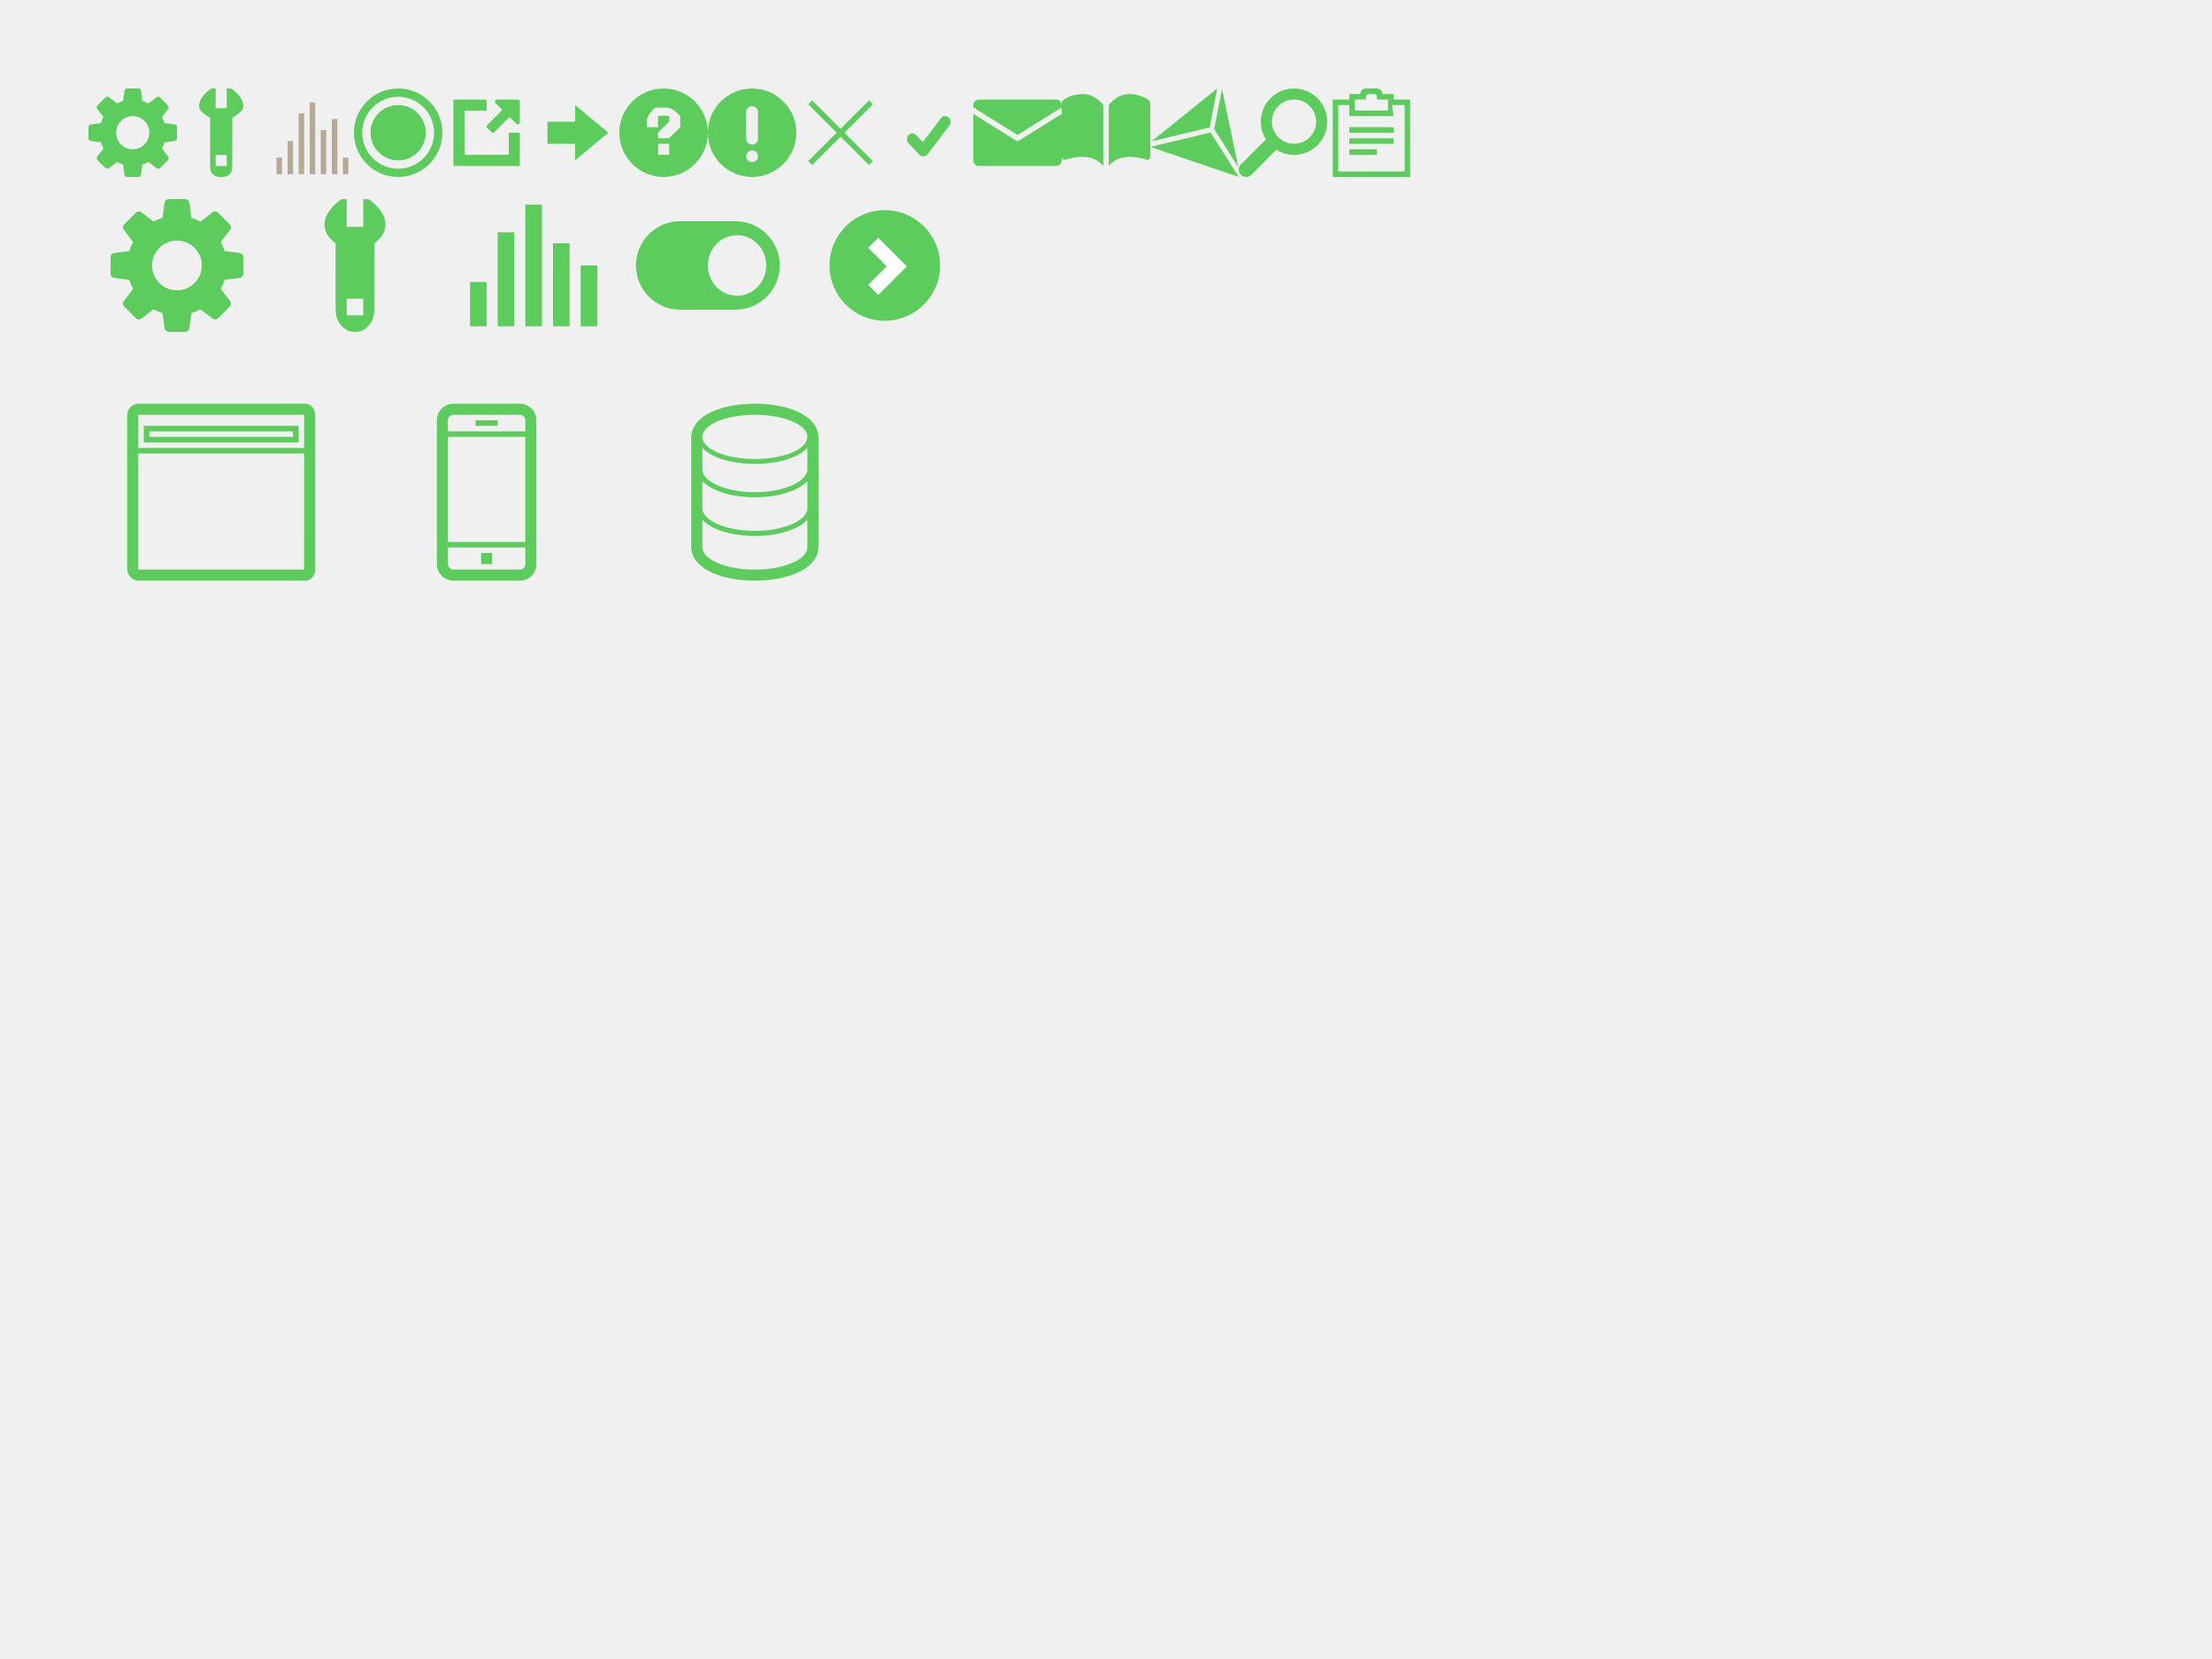
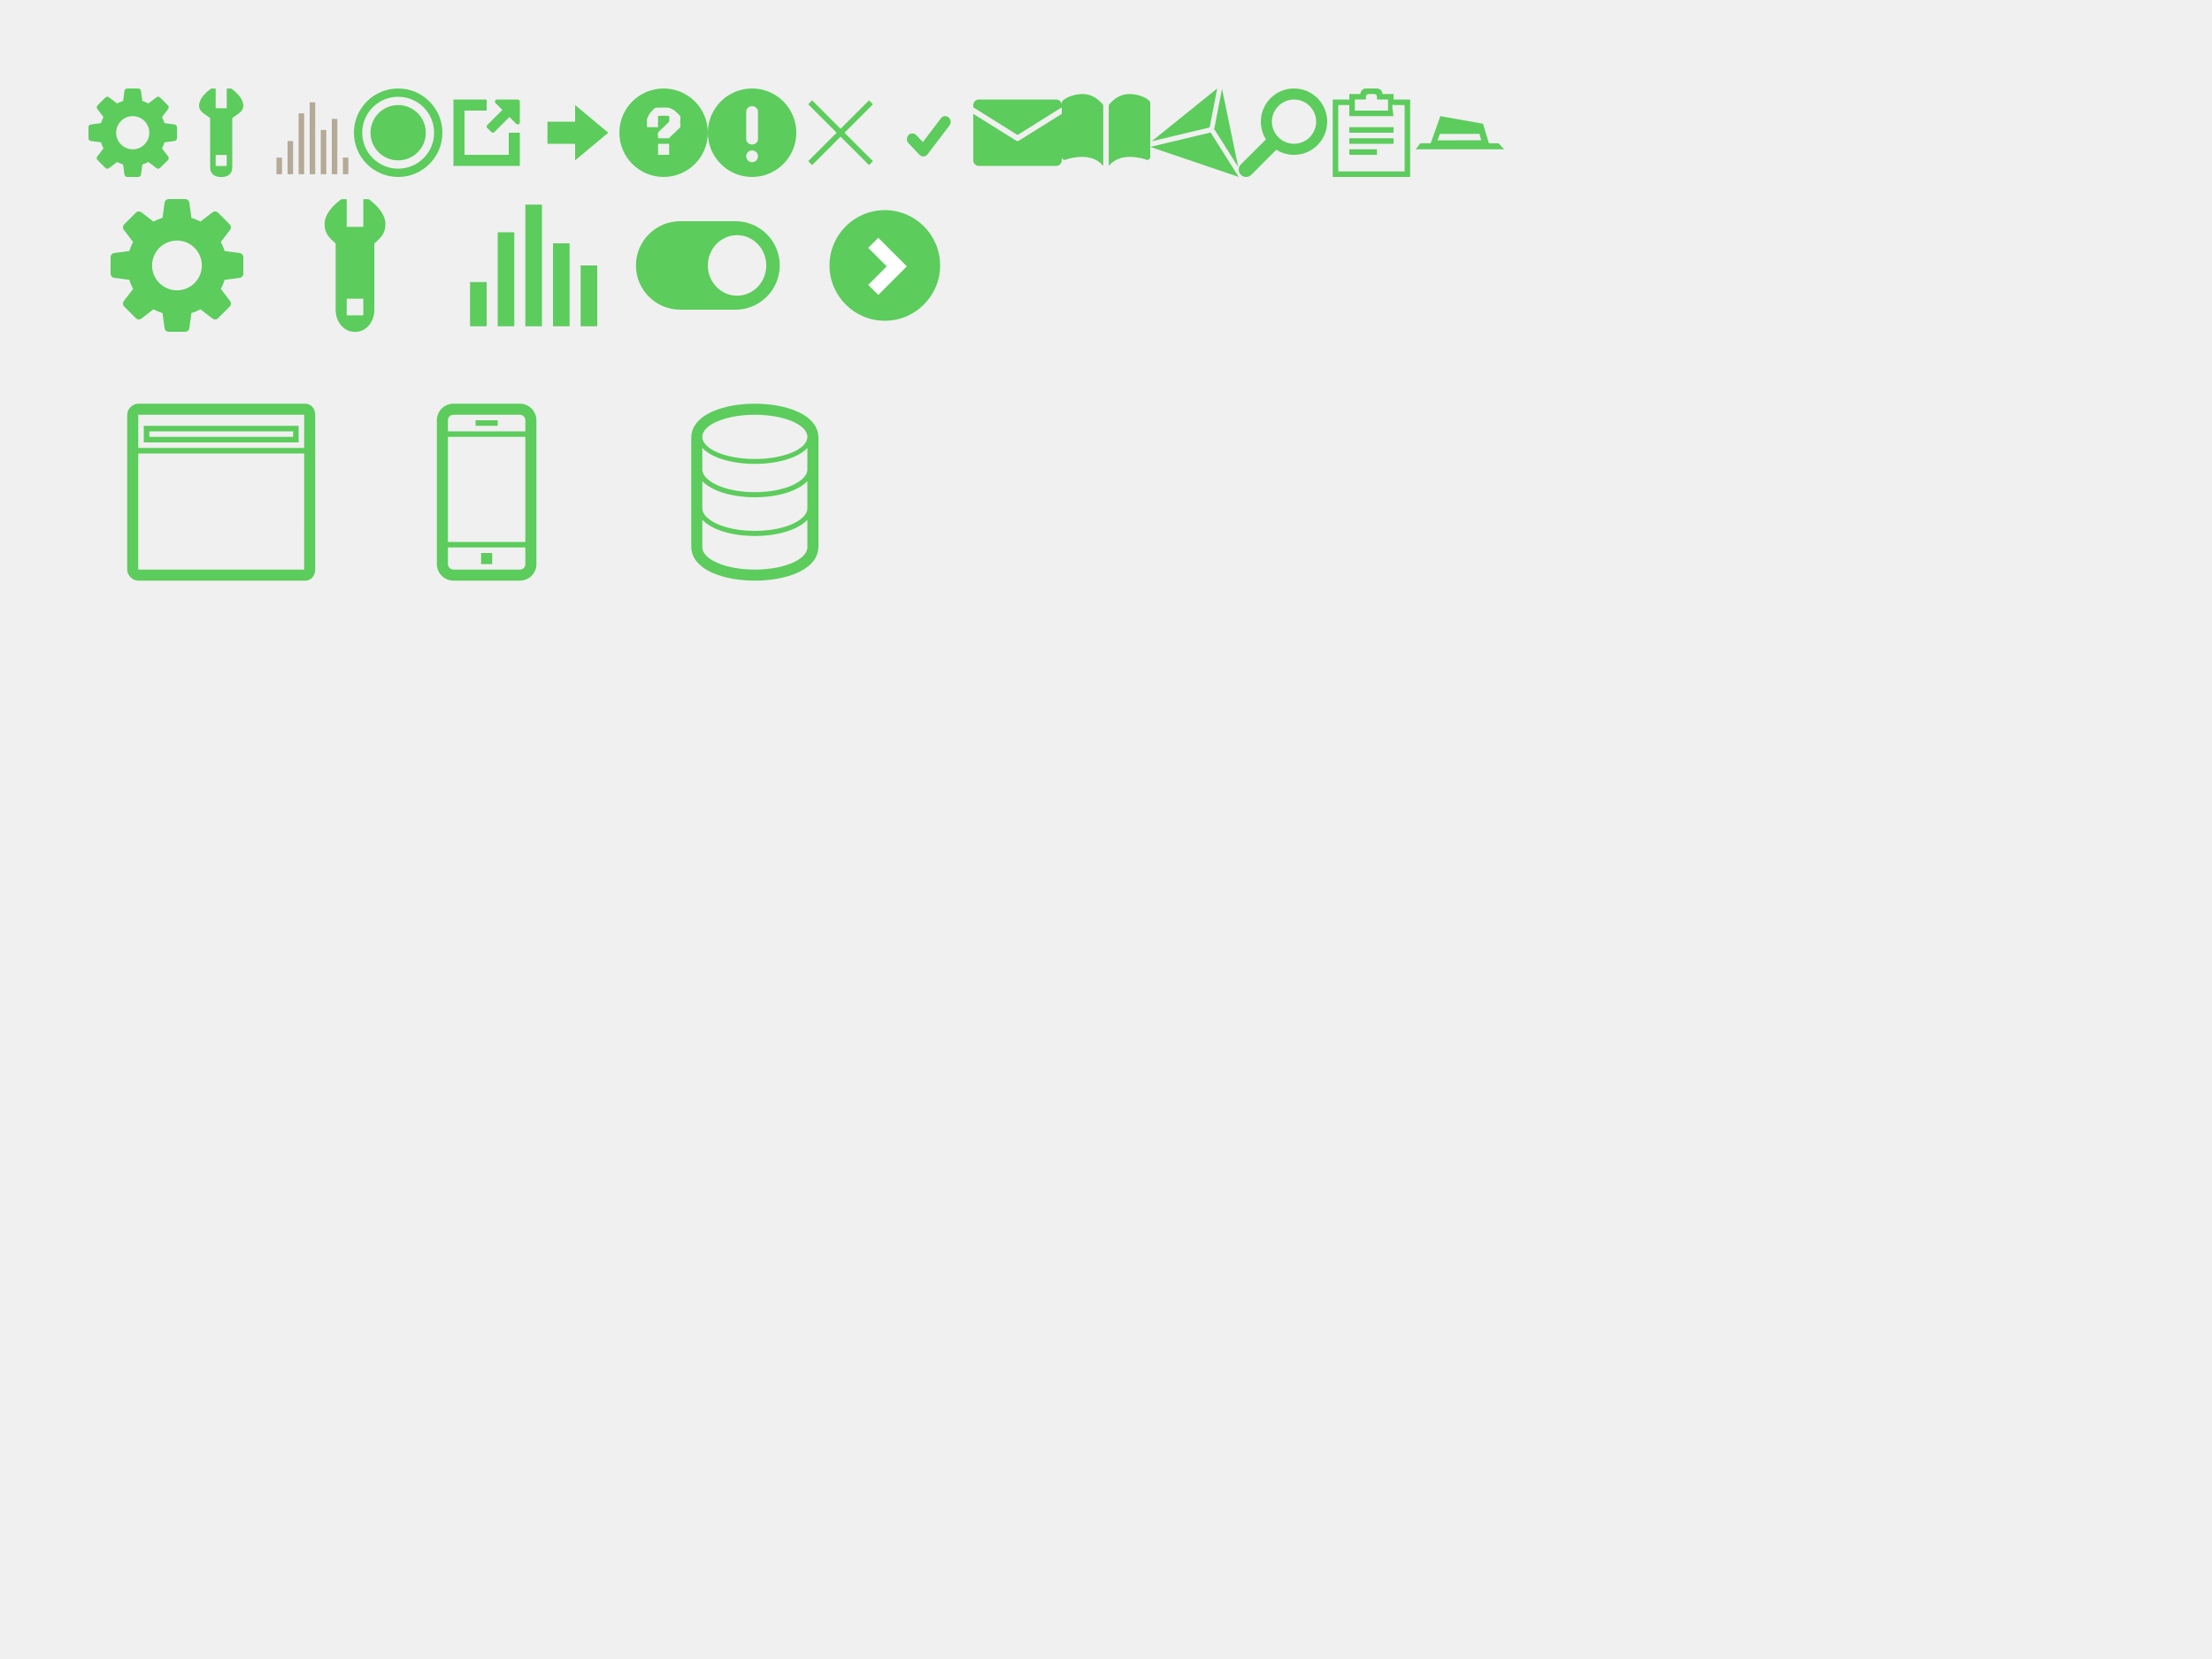
<svg xmlns="http://www.w3.org/2000/svg" width="400px" height="300px" viewBox="0 0 400 300" version="1.1">
  <defs />
  <g id="Page-1" stroke="none" stroke-width="1" fill="none" fill-rule="evenodd">
    <g id="green">
      <path d="M234,16 C230.685,16 228,18.685 228,22 C228,23.185 228.333,24.278 228.926,25.204 L224.389,29.722 C223.87,30.241 223.87,31.093 224.389,31.611 C224.648,31.87 224.981,32 225.333,32 C225.667,32 226.019,31.87 226.278,31.611 L230.796,27.074 C231.722,27.667 232.815,28 234,28 C237.315,28 240,25.315 240,22 C240,18.685 237.315,16 234,16 L234,16 Z M234,26 C231.796,26 230,24.204 230,22 C230,19.796 231.796,18 234,18 C236.204,18 238,19.796 238,22 C238,24.204 236.204,26 234,26 L234,26 Z" id="search" fill="#5CCC5C" />
      <path d="M32,52.5 C34.485,52.5 36.5,50.484 36.5,48 C36.5,45.516 34.485,43.5 32,43.5 C29.515,43.5 27.5,45.516 27.5,48 C27.5,50.484 29.515,52.5 32,52.5 L32,52.5 Z M44,49.5 C44,49.875 43.722,50.194 43.349,50.242 L40.615,50.608 C40.442,51.18 40.214,51.729 39.936,52.247 L41.611,54.439 C41.84,54.737 41.812,55.159 41.546,55.425 L39.425,57.546 C39.279,57.692 39.087,57.765 38.894,57.765 C38.734,57.765 38.574,57.714 38.439,57.611 L36.247,55.935 C35.729,56.212 35.181,56.441 34.608,56.616 L34.243,59.349 C34.194,59.722 33.876,60 33.5,60 L30.5,60 C30.124,60 29.806,59.722 29.757,59.349 L29.392,56.616 C28.819,56.441 28.271,56.214 27.753,55.935 L25.561,57.611 C25.426,57.714 25.266,57.765 25.106,57.765 C24.913,57.765 24.721,57.692 24.575,57.546 L22.454,55.425 C22.188,55.159 22.16,54.737 22.389,54.439 L24.064,52.247 C23.787,51.729 23.558,51.18 23.385,50.608 L20.651,50.242 C20.278,50.194 20,49.875 20,49.5 L20,46.5 C20,46.125 20.278,45.806 20.651,45.758 L23.385,45.392 C23.558,44.82 23.787,44.271 24.064,43.753 L22.389,41.561 C22.16,41.263 22.188,40.841 22.454,40.575 L24.575,38.454 C24.721,38.308 24.913,38.235 25.106,38.235 C25.266,38.235 25.426,38.286 25.561,38.389 L27.753,40.065 C28.271,39.786 28.819,39.559 29.392,39.384 L29.757,36.651 C29.806,36.278 30.124,36 30.5,36 L33.5,36 C33.876,36 34.194,36.278 34.243,36.651 L34.608,39.384 C35.181,39.559 35.729,39.788 36.247,40.065 L38.439,38.389 C38.574,38.286 38.734,38.235 38.894,38.235 C39.087,38.235 39.279,38.308 39.425,38.454 L41.546,40.575 C41.812,40.841 41.84,41.263 41.612,41.561 L39.936,43.753 C40.214,44.271 40.442,44.82 40.615,45.392 L43.349,45.758 C43.722,45.806 44,46.125 44,46.5 L44,49.5 Z" id="settings-big" fill="#5CCC5C" />
      <path d="M95,79 L95,98 L95,98 L81,98 L81,79 L95,79 Z M95,78 L95,75.996 C95,75.451 94.548,75 94.007,75 L81.993,75 C81.442,75 81,75.442 81,75.996 L81,78 L95,78 L95,78 Z M95,99 L95,102.004 C95,102.558 94.558,103 94.007,103 L81.993,103 C81.452,103 81,102.549 81,102.004 L81,99 L95,99 Z M79,75.996 L79,102.004 C79,103.659 80.353,105 81.993,105 L94.007,105 C95.66,105 97,103.666 97,102.004 L97,75.996 C97,74.341 95.647,73 94.007,73 L81.993,73 C80.34,73 79,74.334 79,75.996 Z M87,100 L87,102 L89,102 L89,100 L87,100 Z M89.5,77 L90,77 L90,76 L89.5,76 L86.5,76 L86,76 L86,77 L86.5,77 L89.5,77 Z" id="Rectangle-16" fill="#5CCC5C" />
      <path d="M55.002,81 C55.002,77.497 55.002,75 55.003,75 C55.003,75 25.002,74.996 25.002,75.002 C25.002,75.002 25.002,77.498 25.002,81 L55.002,81 Z M55.002,82 C55.001,90.293 55,102.998 55,102.998 C55,103.004 25,103 25,103 C25.001,103 25.002,90.293 25.002,82 L55.002,82 Z M23,75 L23,103 C23,104.106 24.032,105 25,105 L55.252,105 C56.218,105 57,104.111 57,102.998 L57,75.002 C57,73.896 56.22,73 55.252,73 L25,73 C24.035,73 23,73.888 23,75 Z M26,77 L26,80 L54,80 L54,77 L26,77 Z M27,78 L27,79 L53,79 L53,78 L27,78 Z" id="Rectangle-18" fill="#5CCC5C" />
      <path d="M136.5,103 C131.254,103 127,101.185 127,98.948 L127,94 C128.638,95.74 132.23,96.921 136.5,96.921 C140.77,96.921 144.362,95.74 146,94 L146,98.948 C146,101.185 141.746,103 136.5,103 L136.5,103 Z M136.5,83 C131.254,83 127,81.209 127,79 C127,76.791 131.254,75 136.5,75 C141.746,75 146,76.791 146,79 C146,81.209 141.746,83 136.5,83 L136.5,83 Z M136.5,89 C130.818,89 127,86.883 127,84.907 L127,81 C127.57,81.616 128.388,82.164 129.43,82.613 C131.333,83.433 133.845,83.884 136.5,83.884 C139.155,83.884 141.667,83.433 143.57,82.613 C144.612,82.164 145.43,81.616 146,81 L146,84.907 C146,86.883 142.182,89 136.5,89 L136.5,89 Z M127,87 C128.638,88.74 132.23,89.921 136.5,89.921 C140.77,89.921 144.362,88.74 146,87 L146,91.948 C146,93.904 142.182,96 136.5,96 C130.818,96 127,93.904 127,91.948 L127,87 L127,87 Z M136.5,73 C133.702,73 131.042,73.475 129.012,74.339 C125.521,75.822 125,77.965 125,79.111 L125,98.889 C125,100.035 125.521,102.177 129.012,103.661 C131.042,104.525 133.702,105 136.5,105 C139.298,105 141.957,104.525 143.988,103.661 C147.479,102.177 148,100.035 148,98.889 L148,79.111 C148,77.965 147.479,75.822 143.988,74.339 C141.957,73.475 139.298,73 136.5,73 Z" id="Fill-160" fill="#5CCC5C" />
      <path d="M24,27 C25.657,27 27,25.656 27,24 C27,22.344 25.657,21 24,21 C22.343,21 21,22.344 21,24 C21,25.656 22.343,27 24,27 L24,27 Z M32,23 L32,25 C32,25.25 31.814,25.462 31.566,25.495 L29.743,25.739 C29.628,26.12 29.476,26.486 29.29,26.831 L30.408,28.293 C30.56,28.491 30.541,28.773 30.364,28.95 L28.95,30.364 C28.853,30.461 28.725,30.51 28.596,30.51 C28.489,30.51 28.383,30.476 28.293,30.407 L26.831,29.29 C26.486,29.475 26.12,29.628 25.739,29.744 L25.496,31.566 C25.462,31.815 25.251,32 25,32 L23,32 C22.749,32 22.538,31.815 22.504,31.566 L22.261,29.744 C21.88,29.628 21.514,29.476 21.169,29.29 L19.707,30.407 C19.617,30.476 19.511,30.51 19.404,30.51 C19.275,30.51 19.147,30.461 19.05,30.364 L17.636,28.95 C17.459,28.773 17.44,28.491 17.592,28.293 L18.71,26.831 C18.524,26.486 18.372,26.12 18.257,25.739 L16.434,25.495 C16.186,25.462 16,25.25 16,25 L16,23 C16,22.75 16.186,22.538 16.434,22.505 L18.257,22.261 C18.372,21.88 18.524,21.514 18.71,21.169 L17.592,19.707 C17.44,19.509 17.459,19.227 17.636,19.05 L19.05,17.636 C19.147,17.539 19.275,17.49 19.404,17.49 C19.511,17.49 19.617,17.524 19.707,17.593 L21.169,18.71 C21.514,18.524 21.88,18.372 22.261,18.256 L22.504,16.434 C22.538,16.185 22.749,16 23,16 L25,16 C25.251,16 25.462,16.185 25.496,16.434 L25.739,18.256 C26.12,18.372 26.486,18.525 26.831,18.71 L28.293,17.593 C28.383,17.524 28.489,17.49 28.596,17.49 C28.725,17.49 28.853,17.539 28.95,17.636 L30.364,19.05 C30.541,19.227 30.56,19.509 30.408,19.707 L29.291,21.169 C29.476,21.514 29.628,21.88 29.743,22.261 L31.566,22.505 C31.814,22.538 32,22.75 32,23 L32,23 Z" id="settings-small" fill="#5CCC5C" />
      <path d="M85,51 L85,59 L88,59 L88,51 L85,51 Z M90,42 L90,59 L93,59 L93,42 L90,42 Z M95,37 L95,59 L98,59 L98,37 L95,37 Z M100,44 L100,59 L103,59 L103,44 L100,44 Z M105,48 L105,59 L108,59 L108,48 L105,48 Z" id="debugger-big" fill="#5CCC5C" />
      <path d="M54.5,31.5 L54.5,20.5 L54.5,31.5 Z M56.5,31.5 L56.5,18.5 L56.5,31.5 Z M58.5,31.5 L58.5,23.5 L58.5,31.5 Z M60.5,31.5 L60.5,21.5 L60.5,31.5 Z M52.5,31.5 L52.5,25.5 L52.5,31.5 Z M62.5,31.5 L62.5,28.5 L62.5,31.5 Z M50.5,31.5 L50.5,28.5 L50.5,31.5 Z" id="debugger-small" stroke="#B5AA97" stroke-linecap="square" fill="#5CCC5C" />
      <path d="M41.8,16.014 L41,16.014 L41,19.57 L39,19.57 L39,16.014 L38.2,16.014 C37.173,16.701 36,17.893 36,19.125 C36,20.241 37.135,20.658 38,21.347 L38,30.236 C38,31.125 38.444,32.014 40,32.014 C41.556,32.014 42,31.125 42,30.236 L42,21.347 C42.865,20.658 44,20.241 44,19.125 C44,17.893 42.827,16.701 41.8,16.014 Z M39,28.016 L39,30.016 L41,30.016 L41,28.016 L39,28.016 Z" id="setup-small" fill="#5CCC5C" />
      <path d="M66.67,36.021 L65.695,36.021 L65.695,41.021 L62.695,41.021 L62.695,36.021 L61.72,36.021 C60.307,37.052 58.695,38.673 58.695,40.521 C58.695,42.194 59.505,42.987 60.695,44.021 L60.695,56.021 C60.695,58.098 62.056,60.021 64.195,60.021 C66.334,60.021 67.695,58.098 67.695,56.021 L67.695,44.021 C68.885,42.987 69.695,42.194 69.695,40.521 C69.695,38.673 68.083,37.052 66.67,36.021 Z M62.695,54.021 L62.695,57.021 L65.695,57.021 L65.695,54.021 L62.695,54.021 Z" id="setup-big" fill="#5CCC5C" />
      <path d="M122.995,40 C118.58,40 115,43.591 115,48 C115,52.418 118.588,56 122.995,56 L133.005,56 C137.42,56 141,52.409 141,48 C141,43.582 137.412,40 133.005,40 L122.995,40 Z M133.281,53.474 C136.198,53.474 138.562,51.023 138.562,48 C138.562,44.977 136.198,42.526 133.281,42.526 C130.364,42.526 128,44.977 128,48 C128,51.023 130.364,53.474 133.281,53.474 Z" id="integrations-big" fill="#5CCC5C" />
      <path d="M152,24 L146.5,29.5 L152,24 L146.5,18.5 L152,24 Z M152,24 L157.5,18.5 L152,24 L157.5,29.5 L152,24 Z" id="Line" stroke="#5CCC5C" />
      <path d="M120,32 C124.418,32 128,28.418 128,24 C128,19.582 124.418,16 120,16 C115.582,16 112,19.582 112,24 C112,28.418 115.582,32 120,32 Z M119,26 L119,28 L121,28 L121,26 L119,26 Z M119,23 C119,22.802 118.956,22.172 119,22 C119.024,21.906 118.954,21.02 119,21 C119.289,20.879 120.913,20.915 121,21 C121.072,21.07 121,21.81 121,22 C121,22 120.147,22.89 120,23 C119.853,23.11 119.099,23.787 119,24 C118.901,24.213 119.022,24.685 119,25 C119,25 119.735,25 120,25 C120.23,25 121,25 121,25 C121.019,24.86 121.95,24.059 122,24 C122.079,23.906 122.962,23.095 123,23 C123.092,22.773 123,22.352 123,22 C123,21.787 123.092,21.246 123,21 C122.949,20.863 122.094,20.094 122,20 C121.866,19.866 121.129,19.553 121,19.5 C120.808,19.421 118.647,19.439 118.5,19.5 C118.293,19.586 117.584,20.412 117.5,20.5 C117.38,20.625 117.062,21.341 117,21.5 C116.943,21.646 117.004,22.779 117,23 L119,23 Z" id="Oval-9" fill="#5CCC5C" />
      <path d="M136,29.333 C136.589,29.333 137.067,28.856 137.067,28.267 C137.067,27.677 136.589,27.2 136,27.2 C135.411,27.2 134.933,27.677 134.933,28.267 C134.933,28.856 135.411,29.333 136,29.333 L136,29.333 Z M136,16 C140.418,16 144,19.582 144,24 C144,28.418 140.418,32 136,32 C131.582,32 128,28.418 128,24 C128,19.582 131.582,16 136,16 L136,16 Z M134.933,25.143 L134.933,20.19 C134.933,19.643 135.411,19.2 136,19.2 C136.589,19.2 137.067,19.643 137.067,20.19 L137.067,25.143 C137.067,25.69 136.589,26.133 136,26.133 C135.411,26.133 134.933,25.69 134.933,25.143 Z" id="Fill-28" fill="#5CCC5C" />
      <path d="M184.265,25.424 C184.184,25.475 184.092,25.5 184,25.5 C183.908,25.5 183.816,25.475 183.735,25.424 L176,20.59 L176,29 C176,29.552 176.448,30 177,30 L191,30 C191.552,30 192,29.552 192,29 L192,20.59 L184.265,25.424 L184.265,25.424 Z M176,19.41 L176,19 C176,18.448 176.448,18 177,18 L191,18 C191.552,18 192,18.448 192,19 L192,19.41 L184,24.41 L176,19.41 L176,19.41 Z" id="Fill-24" fill="#5CCC5C" />
      <path d="M104,19 L110,24 L104,29 L104,26 L99,26 L99,22 L104,22 L104,19 Z" id="e" fill="#5CCC5C" />
      <path d="M72,32 C76.418,32 80,28.418 80,24 C80,19.582 76.418,16 72,16 C67.582,16 64,19.582 64,24 C64,28.418 67.582,32 72,32 Z M78.5,24 C78.5,20.41 75.59,17.5 72,17.5 C68.41,17.5 65.5,20.41 65.5,24 C65.5,27.59 68.41,30.5 72,30.5 C75.59,30.5 78.5,27.59 78.5,24 Z M72,29 C74.761,29 77,26.761 77,24 C77,21.239 74.761,19 72,19 C69.239,19 67,21.239 67,24 C67,26.761 69.239,29 72,29 Z" id="integrations-small" fill="#5CCC5C" />
      <path d="M92.125,21.156 L93.36,22.39 C93.432,22.462 93.528,22.5 93.625,22.5 C93.673,22.5 93.722,22.491 93.768,22.472 C93.909,22.414 94,22.277 94,22.125 L94,18.375 C94,18.168 93.832,18 93.625,18 L89.875,18 C89.723,18 89.586,18.091 89.528,18.232 C89.509,18.277 89.5,18.326 89.5,18.375 C89.5,18.473 89.538,18.568 89.61,18.64 L90.844,19.875 L88.11,22.61 C88.037,22.683 88,22.779 88,22.875 C88,22.971 88.037,23.067 88.11,23.14 L88.86,23.89 C88.933,23.963 89.028,24 89.125,24 C89.221,24 89.316,23.963 89.39,23.89 L92.125,21.156 L92.125,21.156 Z M82,30 L82,18 L88,18 L88,20 L84,20 L84,28 L92,28 L92,24 L94,24 L94,30 L82,30 Z" id="Fill-254" fill="#5CCC5C" />
      <path d="M167.019,28.29 C167.3,28.273 167.561,28.132 167.737,27.901 L171.69,22.693 C172.031,22.243 171.962,21.588 171.535,21.228 C171.109,20.869 170.487,20.942 170.146,21.39 L166.883,25.691 L165.687,24.43 C165.301,24.023 164.675,24.023 164.289,24.43 C163.904,24.837 163.904,25.497 164.289,25.903 L166.266,27.986 C166.452,28.182 166.703,28.292 166.965,28.292 C166.983,28.292 167.001,28.291 167.019,28.29 Z" id="Path" fill="#5CCC5C" />
      <path d="M200.5,19.167 L200.5,30 C201,29.458 202,28.375 204.25,28.375 C205.702,28.375 206.81,28.697 207.341,28.889 C207.394,28.908 207.446,28.917 207.5,28.917 C207.604,28.917 207.706,28.882 207.792,28.815 C207.923,28.713 208,28.549 208,28.375 L208,18.625 C208,18.474 207.941,18.329 207.839,18.227 C207.14,17.528 205.596,17 204.25,17 C202.407,17 201.336,18.085 200.76,18.668 C200.725,18.704 200.692,18.737 200.661,18.769 C200.558,18.871 200.5,19.016 200.5,19.167 L200.5,19.167 Z M199.5,19.167 L199.5,30 C199,29.458 198,28.375 195.75,28.375 C194.298,28.375 193.19,28.697 192.658,28.889 C192.607,28.908 192.553,28.917 192.5,28.917 C192.397,28.917 192.294,28.882 192.208,28.815 C192.077,28.713 192,28.549 192,28.375 L192,18.625 C192,18.474 192.058,18.329 192.161,18.227 C192.86,17.528 194.403,17 195.75,17 C197.593,17 198.664,18.085 199.24,18.668 C199.274,18.704 199.307,18.737 199.339,18.769 C199.442,18.871 199.5,19.016 199.5,19.167 L199.5,19.167 Z" id="Fill-210" fill="#5CCC5C" />
      <g id="arrow-white" transform="translate(150, 38)">
        <g id="Page-1">
          <circle id="Oval-1" fill="#5CCC5C" cx="10" cy="10" r="10" />
          <path d="M7,6.818 L8.818,5 L13.984,10.166 L8.818,15.332 L7,13.514 L10.348,10.166 L7,6.818 Z" id="v" fill="#FFFFFF" />
        </g>
      </g>
      <path d="M241,18 L244,18 L244,17.001 L246,17.001 C246,16.448 246.447,16 247,16 L249,16 C249.552,16 250,16.448 250,17.001 L252,17.001 L252,18 L255,18 L255,32 L241,32 L241,18 Z M249,17.999 L249,17.5 C249,17.223 248.776,17 248.5,17 L247.5,17 C247.224,17 247,17.223 247,17.5 L247,17.999 L245,17.999 L245,19.999 L247.5,19.999 L248.5,19.999 L251,19.999 L251,17.999 L249,17.999 Z M251.5,19 C251.5,19 251.5,19.015 252,19 C251.5,18.318 252,21 252,21 L244,21 L244,19 L242,19 L242,31 L254,31 L254,19 L251.5,19 Z M244,24 L244,23 L252,23 L252,24 L244,24 Z M244,26 L244,25 L252,25 L252,26 L244,26 Z M244,27.999 L244,26.999 L249,26.999 L249,27.999 L244,27.999 Z" id="Shape" fill="#5CCC5C" />
      <path d="M208.255,25.552 L220.107,16 L220.107,16 L218.743,23.047 L208.255,25.552 Z M208,26.564 L224,32 L218.917,23.956 L208,26.564 Z M223.916,30.212 L220.98,16.062 L219.535,23.529 L219.47,23.175 L223.916,30.212 L223.916,30.212 Z" id="Path-9" fill="#5CCC5C" />
+       <path d="M270.987,25.914 L269.242,25.914 L268.169,22.372 L260.457,21.003 L258.712,25.914 L256.834,25.914 L256,27 L272,27 L270.987,25.914 L270.987,25.914 Z M259.94,25.376 L260.372,24.217 L267.546,24.217 L267.843,25.362 L259.94,25.376 L259.94,25.376 Z" id="detective" fill="#5CCC5C" />
    </g>
  </g>
</svg>
